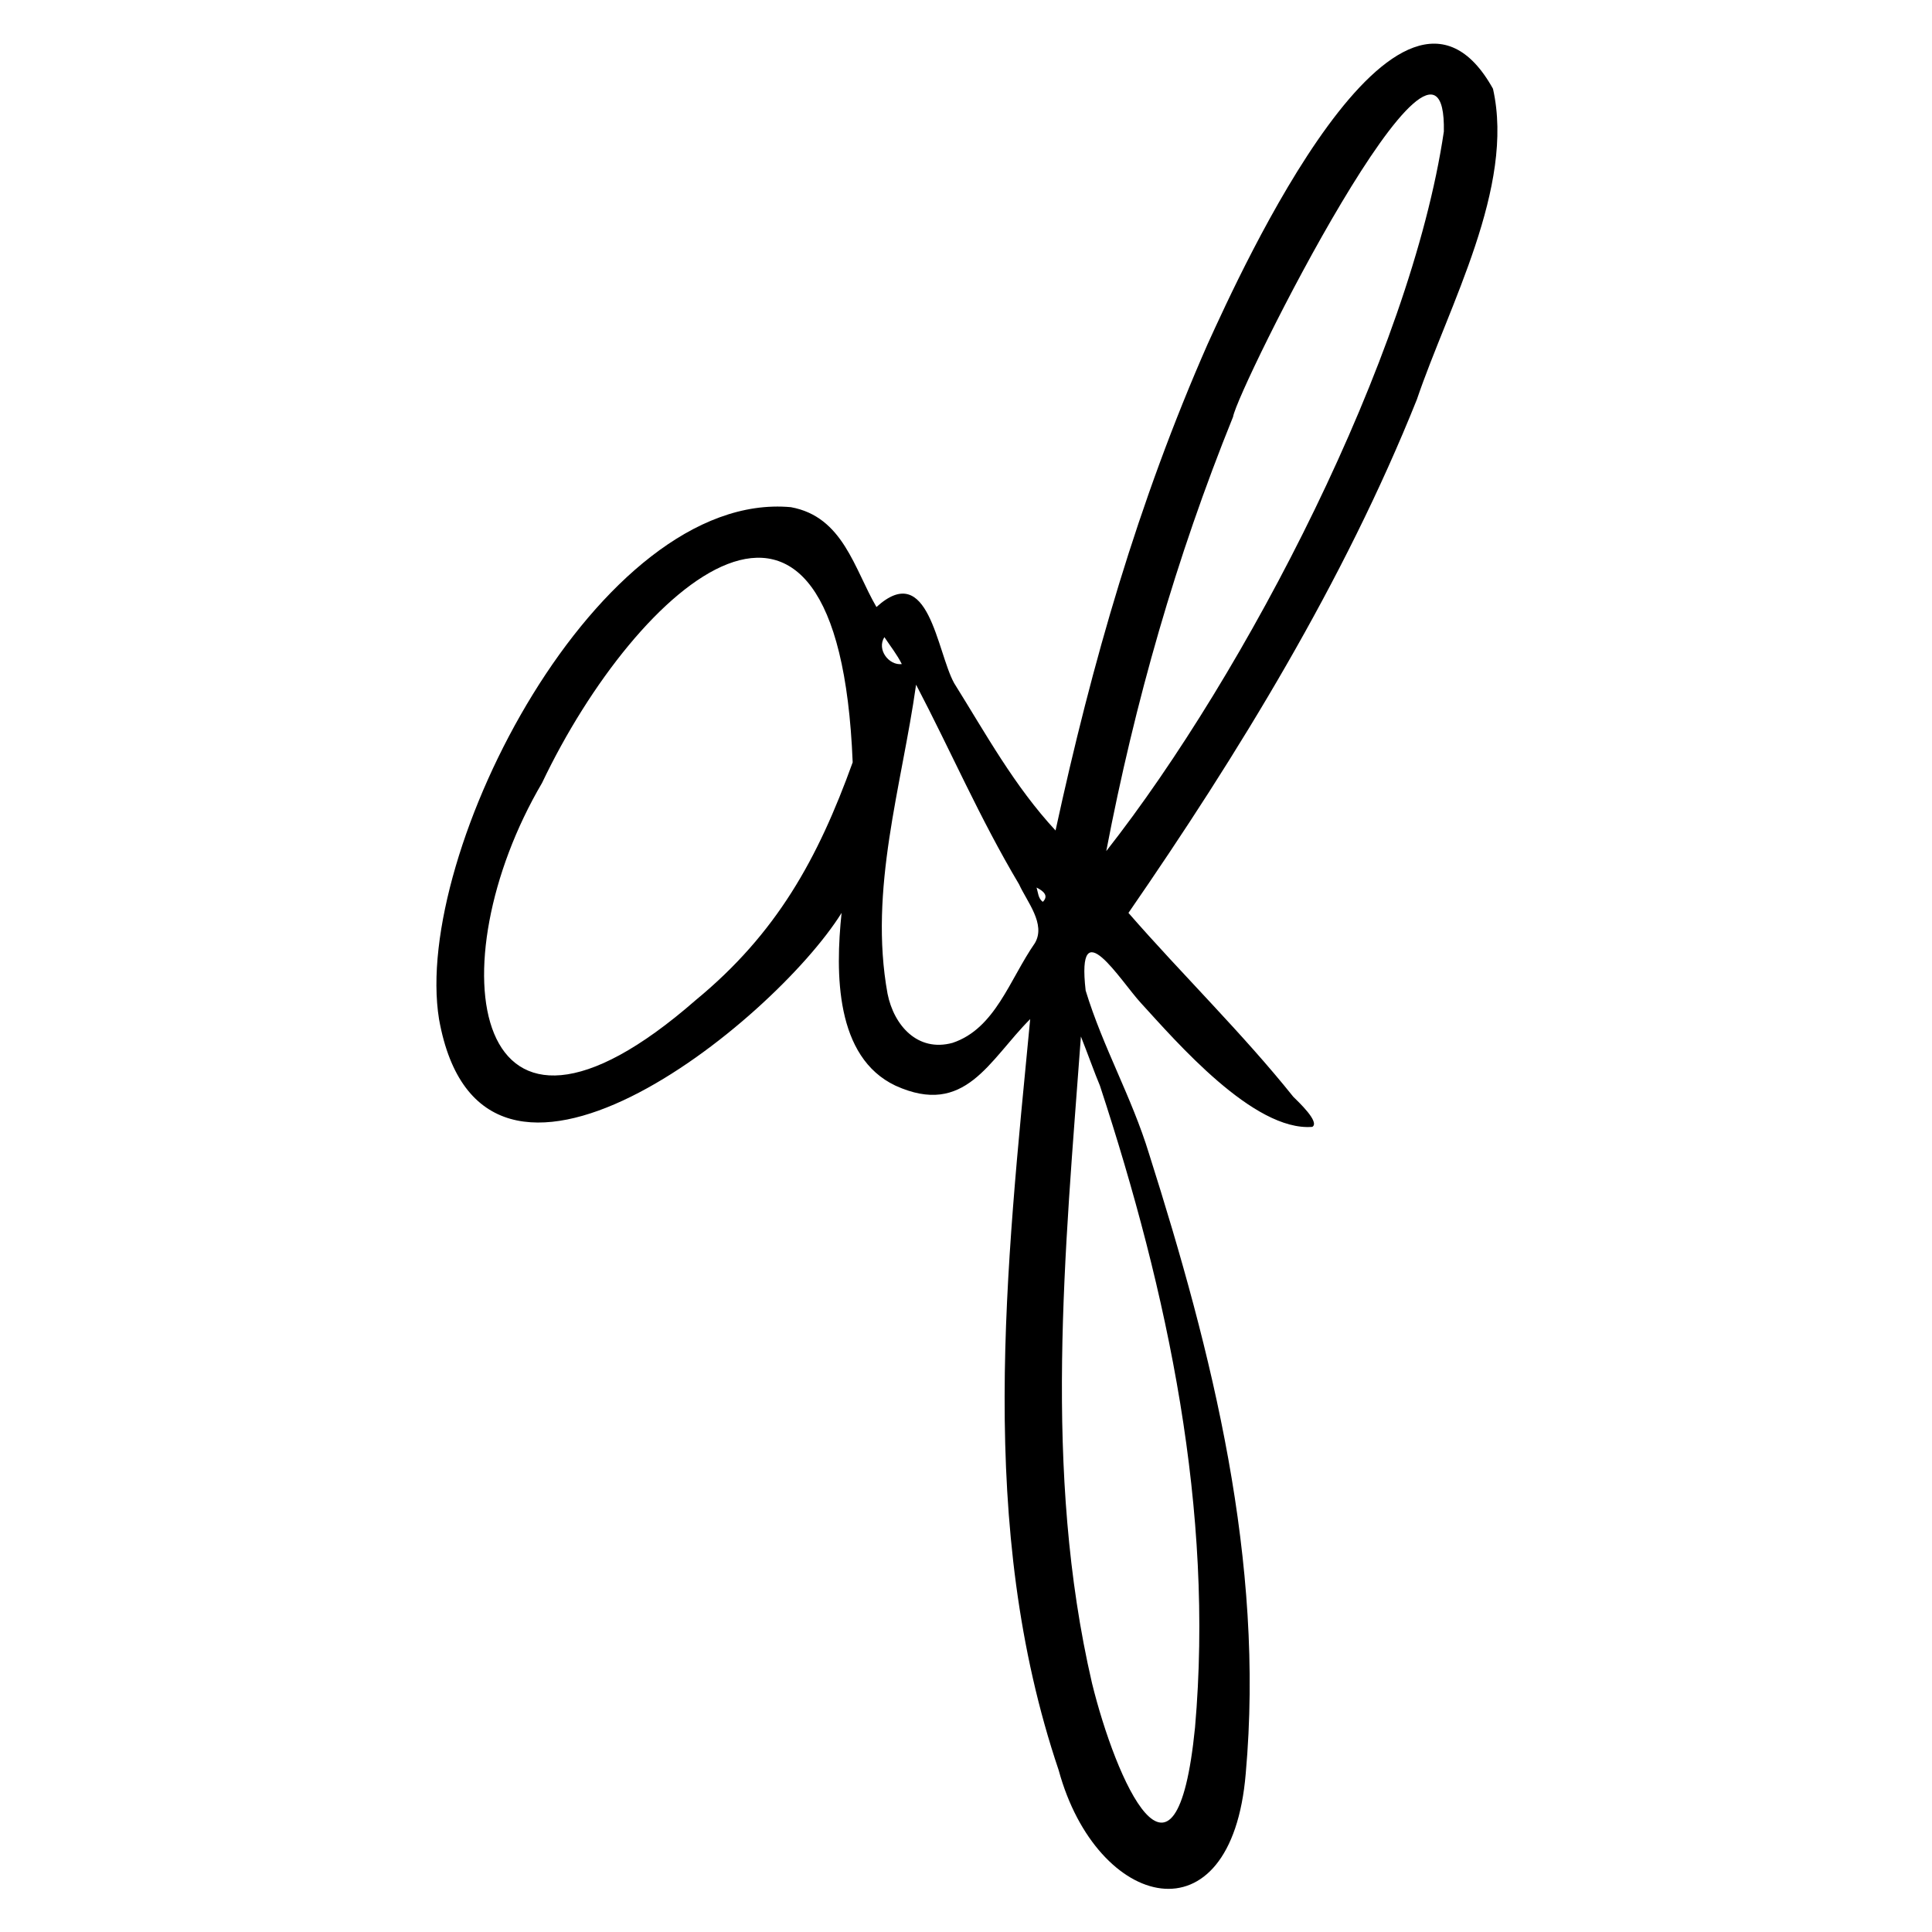
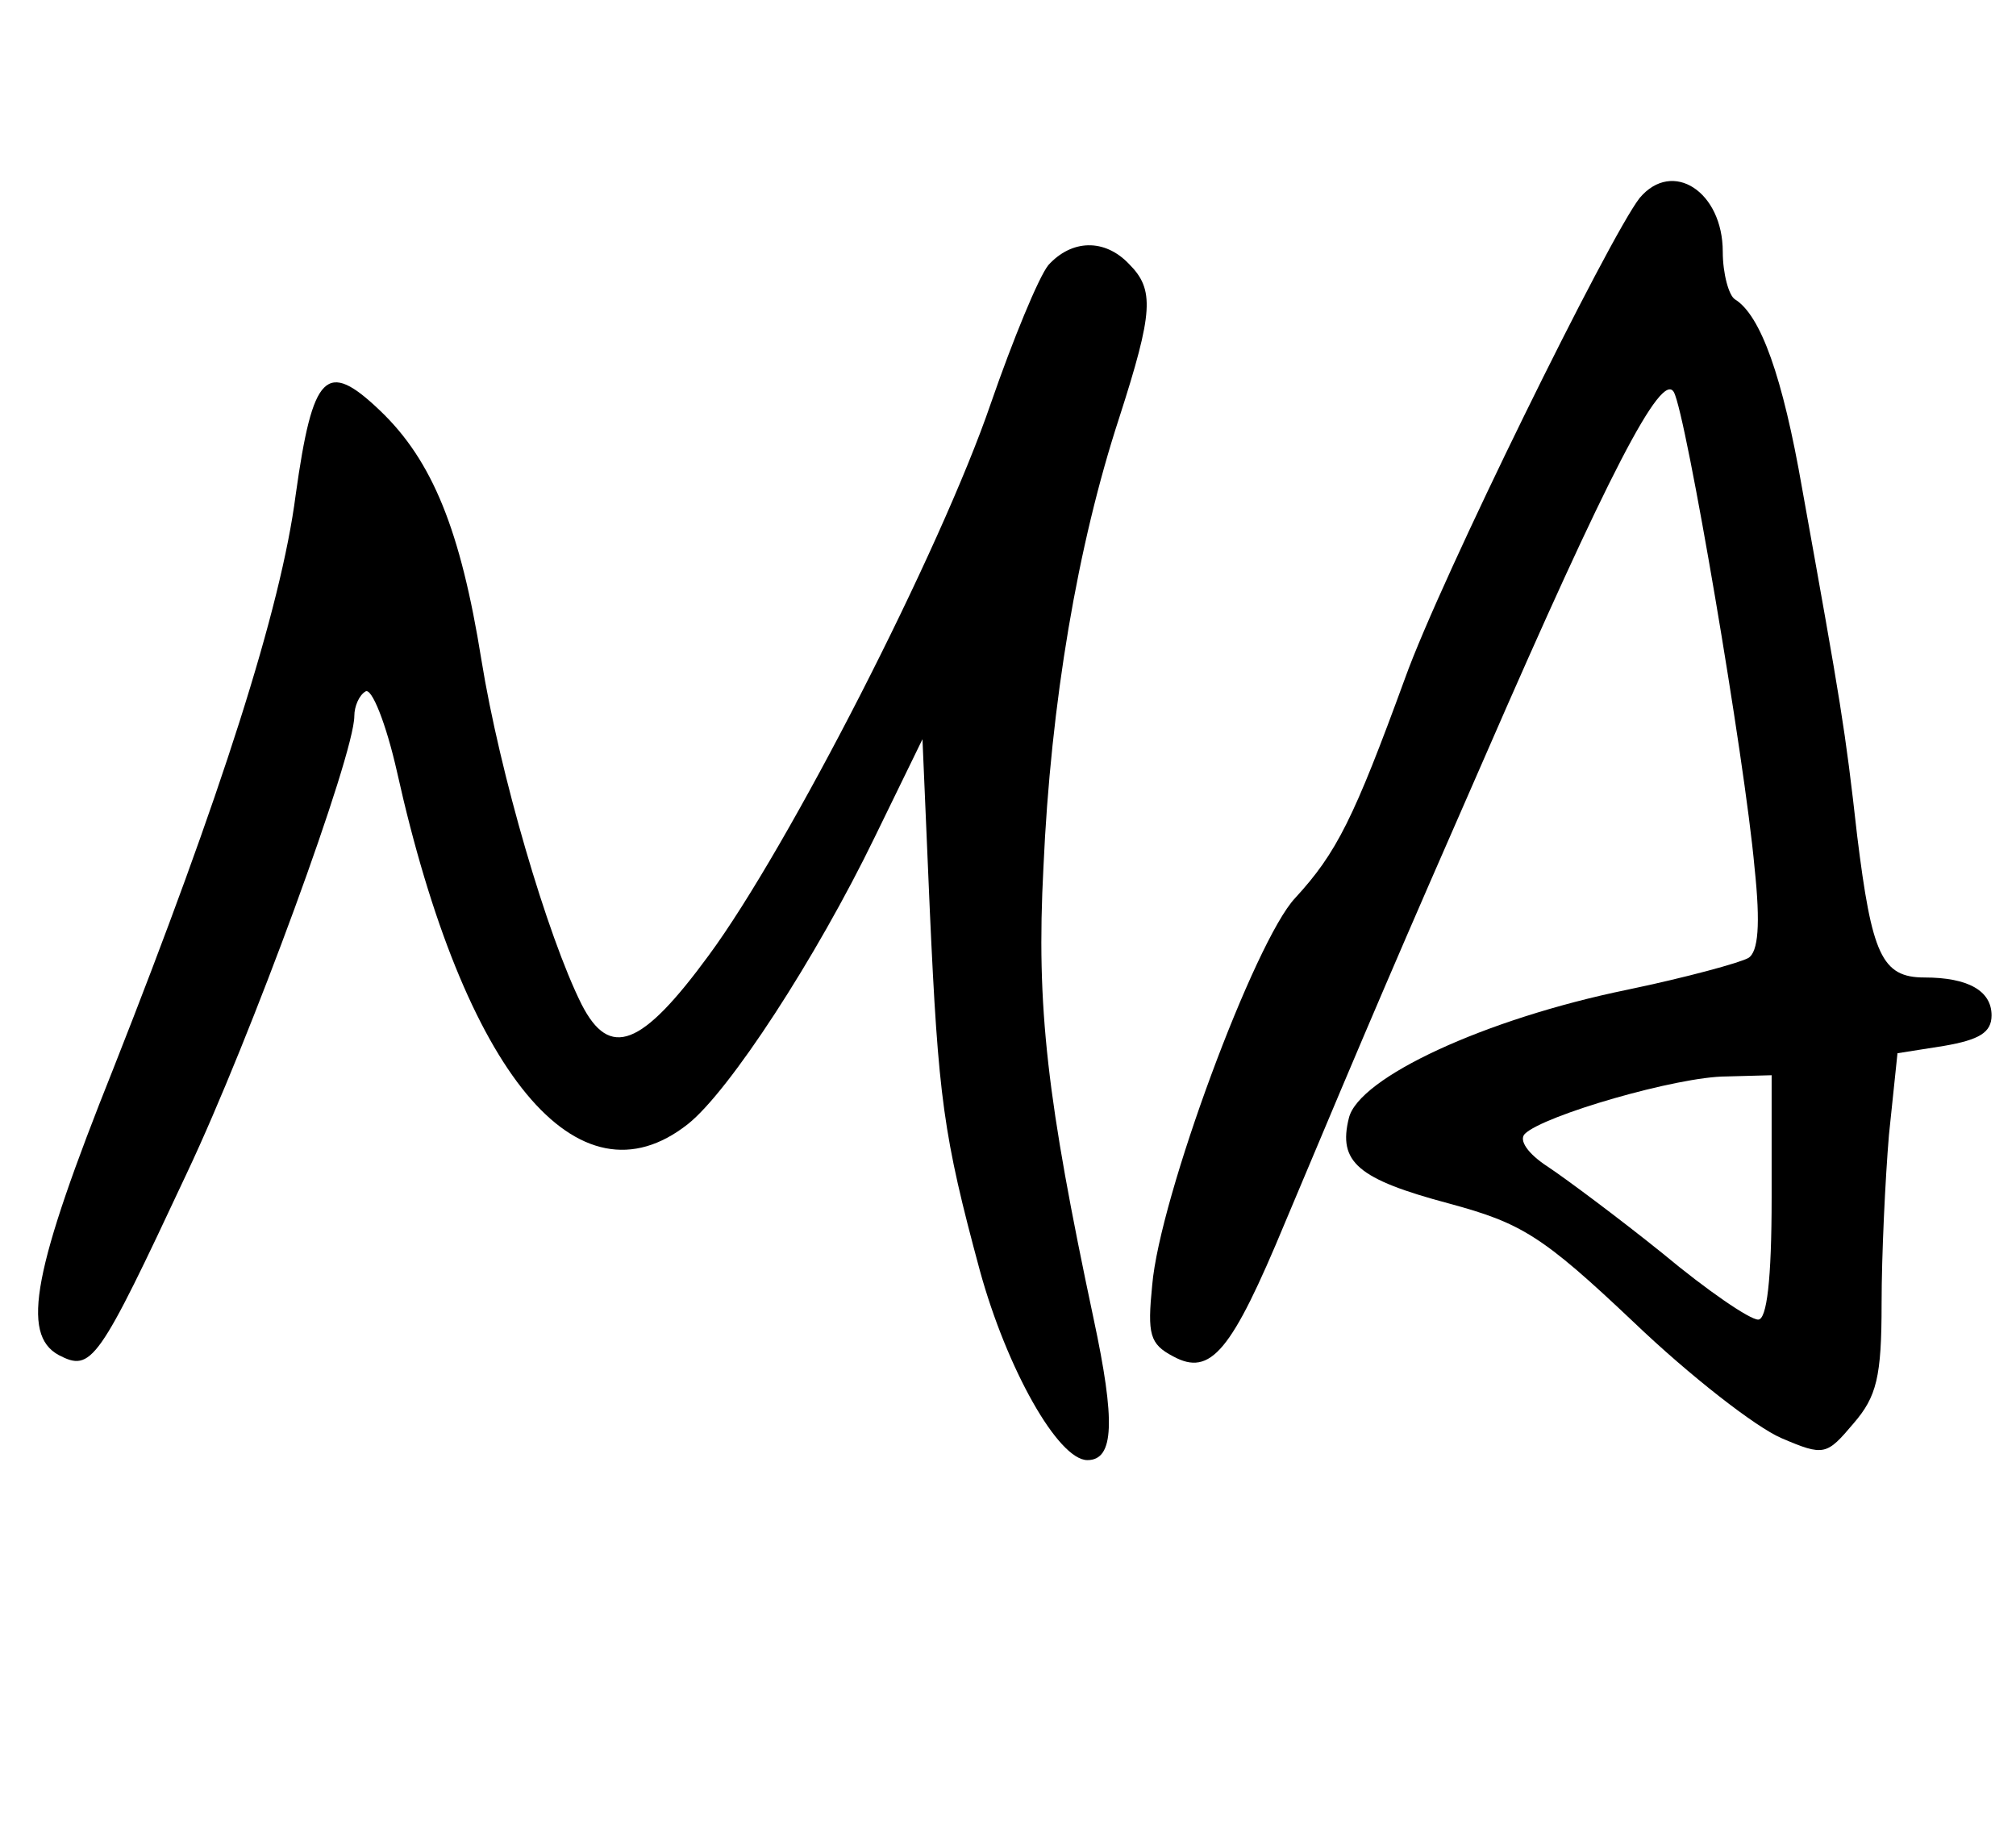
- <svg xmlns="http://www.w3.org/2000/svg" version="1.1" id="Layer_1" x="0px" y="0px" viewBox="0 0 121.9 121.9" style="enable-background:new 0 0 121.9 121.9;" xml:space="preserve">
-   <g>
-     <path d="M94.2,5.6C88.3-5,78.3,17.1,76.2,21.7c-4.4,10-7.3,20.1-9.6,30.7c-2.6-2.8-4.4-6.1-6.4-9.3c-1.1-2-1.6-7.8-4.9-4.8   c-1.4-2.4-2.1-5.7-5.4-6.3c-12.1-1.1-23.9,21.8-22.2,32.3c2.7,15.1,21.1,0.2,25.4-6.7c-0.4,3.8-0.4,9.1,3.4,10.9   c4.4,2,5.9-1.6,8.5-4.2c-1.5,15.7-3.4,32,1.8,47.4c2.4,8.8,10.9,11,11.8,0.2c1.2-13.4-2.1-26.5-6.1-39.1c-1.1-3.6-2.9-6.7-4-10.3   c-0.6-5.2,2.2-0.6,3.5,0.8c2.2,2.4,7.1,8.1,10.8,7.8c0.5-0.3-0.9-1.6-1.2-1.9c-3.2-4-7-7.7-10.4-11.6c6.9-10,13.6-20.9,18.2-32.4   C91.4,19.3,95.6,11.8,94.2,5.6z M53.8,48.1c-2.2,6.1-4.8,10.8-9.9,15c-14.3,12.5-16.4-2.3-9.7-13.7C40.2,36.8,52.9,25.6,53.8,48.1z    M55.8,40.2c0.4,0.6,0.8,1.1,1.1,1.7C56.1,42,55.3,41,55.8,40.2z M65.3,59.5c-1.6,2.3-2.5,5.4-5.2,6.3c-2.2,0.6-3.7-1.1-4.1-3.1   c-1.2-6.6,0.9-13.1,1.8-19.5c2.2,4.2,4,8.4,6.5,12.6C64.8,56.9,66,58.3,65.3,59.5z M65.8,56.9c-0.3-0.2-0.3-0.6-0.4-0.9   C65.8,56.2,66.2,56.5,65.8,56.9z M69.4,68.5c4.3,13.1,7.2,26.8,6,40.5c-1.2,12-5,3.3-6.5-2.8c-3.1-13.4-1.7-27.2-0.7-40.8   C68.6,66.4,69.1,67.8,69.4,68.5z M91.1,8.3c-2.1,14.2-12.5,34.2-21.3,45.4c1.8-9.4,4.4-18.5,8-27.4C78.1,24.5,91.3-1.9,91.1,8.3z" />
+ <svg xmlns="http://www.w3.org/2000/svg" version="1.0" width="165pt" height="150pt" viewBox="0 0 165 150" preserveAspectRatio="xMidYMid meet">
+   <g transform="translate(0,150) scale(0.1,-0.1)" fill="#000000" stroke="none">
+     <path d="M1342 1338 c-25 -32 -163 -312 -192 -393 -42 -115 -56 -143 -90 -180 -33 -35 -111 -245 -117 -317 -4 -40 -2 -48 17 -58 31 -17 48 4 92 110 71 169 92 218 163 380 101 232 145 317 155 299 10 -18 58 -300 66 -389 5 -47 3 -69 -5 -74 -7 -4 -51 -16 -99 -26 -117 -24 -220 -72 -228 -105 -9 -36 7 -50 82 -70 59 -16 76 -26 151 -97 46 -44 100 -86 121 -95 35 -15 37 -14 59 12 19 22 23 38 23 98 0 40 3 102 6 138 l7 67 38 6 c29 5 39 11 39 25 0 20 -19 31 -55 31 -35 0 -43 19 -55 116 -10 89 -13 106 -45 284 -16 92 -34 142 -55 155 -5 3 -10 21 -10 39 0 49 -41 76 -68 44z m108 -818 c0 -68 -4 -100 -11 -100 -7 0 -42 24 -78 54 -36 29 -79 61 -94 71 -17 11 -24 22 -19 27 15 15 125 47 165 47 l37 1 0 -100z" />
+     <path d="M858 1283 c-8 -10 -29 -61 -47 -113 -41 -120 -166 -364 -231 -452 -55 -75 -81 -85 -104 -40 -28 56 -67 189 -82 282 -17 106 -40 163 -83 204 -44 42 -55 31 -69 -69 -12 -93 -61 -246 -149 -469 -66 -165 -76 -218 -45 -235 27 -14 32 -7 105 149 52 110 137 342 137 374 0 8 4 17 9 20 5 4 17 -26 26 -66 55 -247 148 -359 238 -288 34 27 105 136 153 235 l39 80 6 -140 c7 -154 11 -184 41 -295 22 -80 64 -155 88 -155 22 0 23 32 5 116 -38 179 -47 254 -41 369 6 135 28 264 62 368 28 87 29 105 8 126 -20 21 -47 20 -66 -1z" />
  </g>
</svg>
